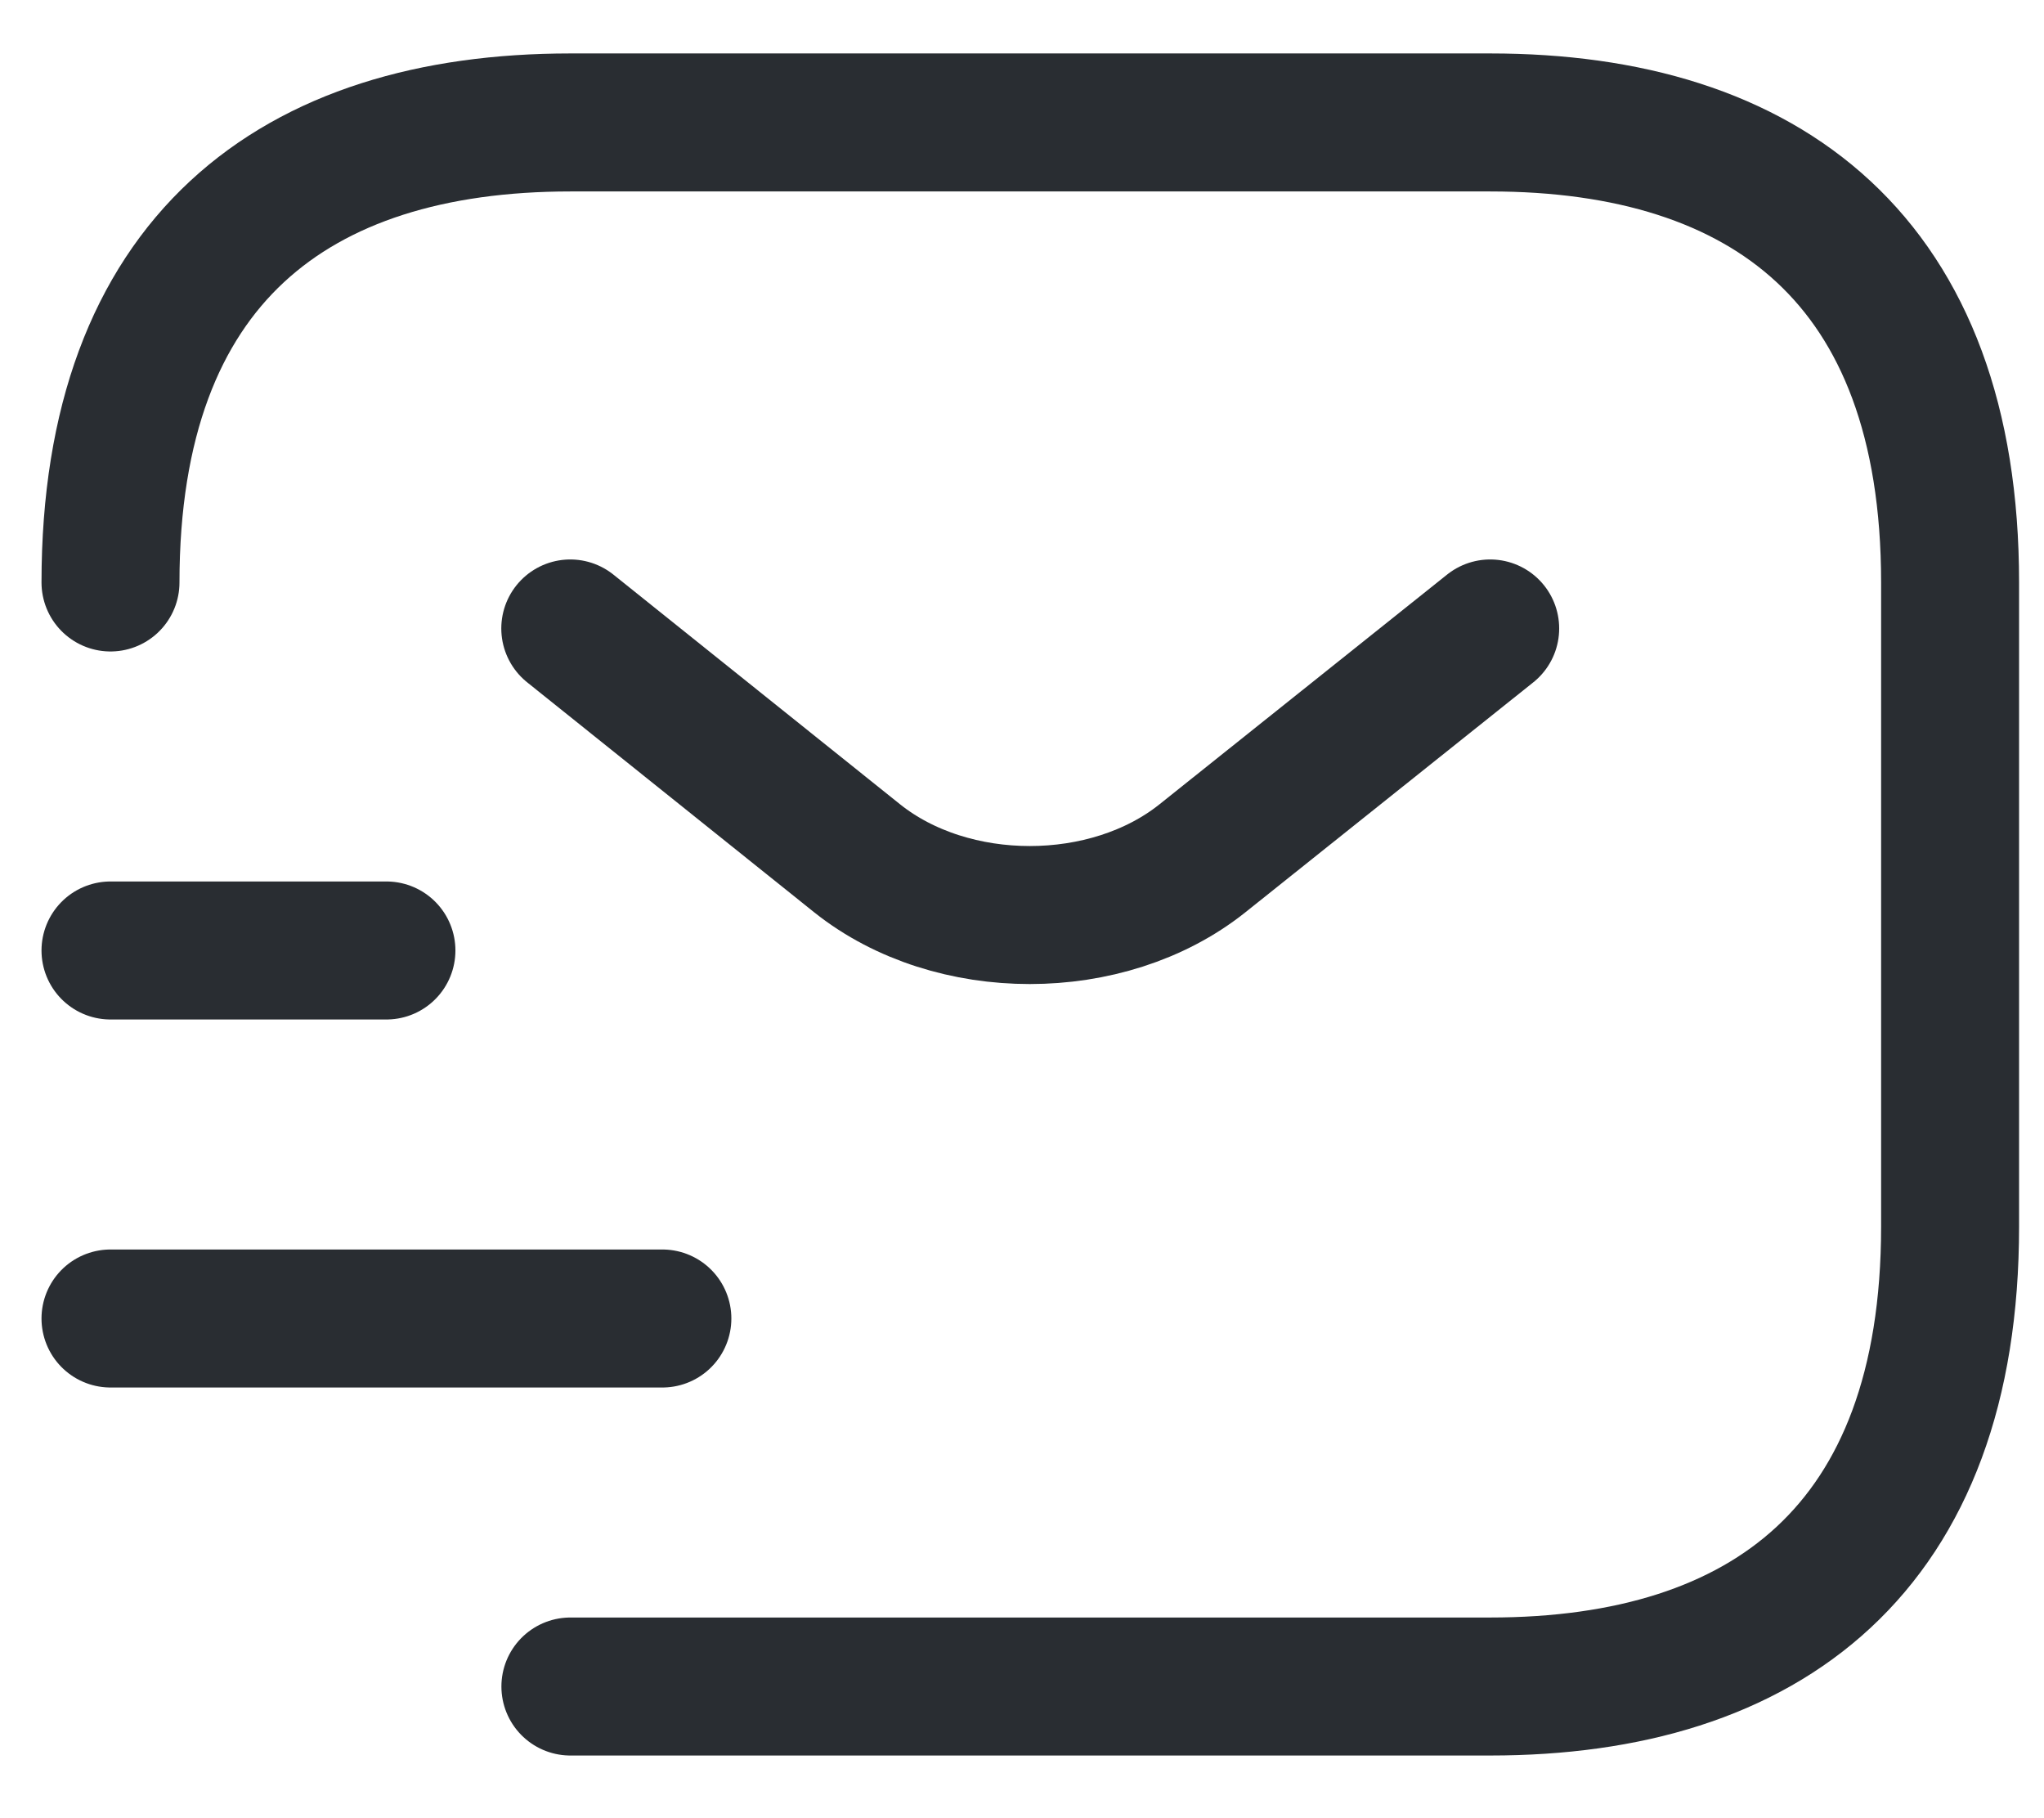
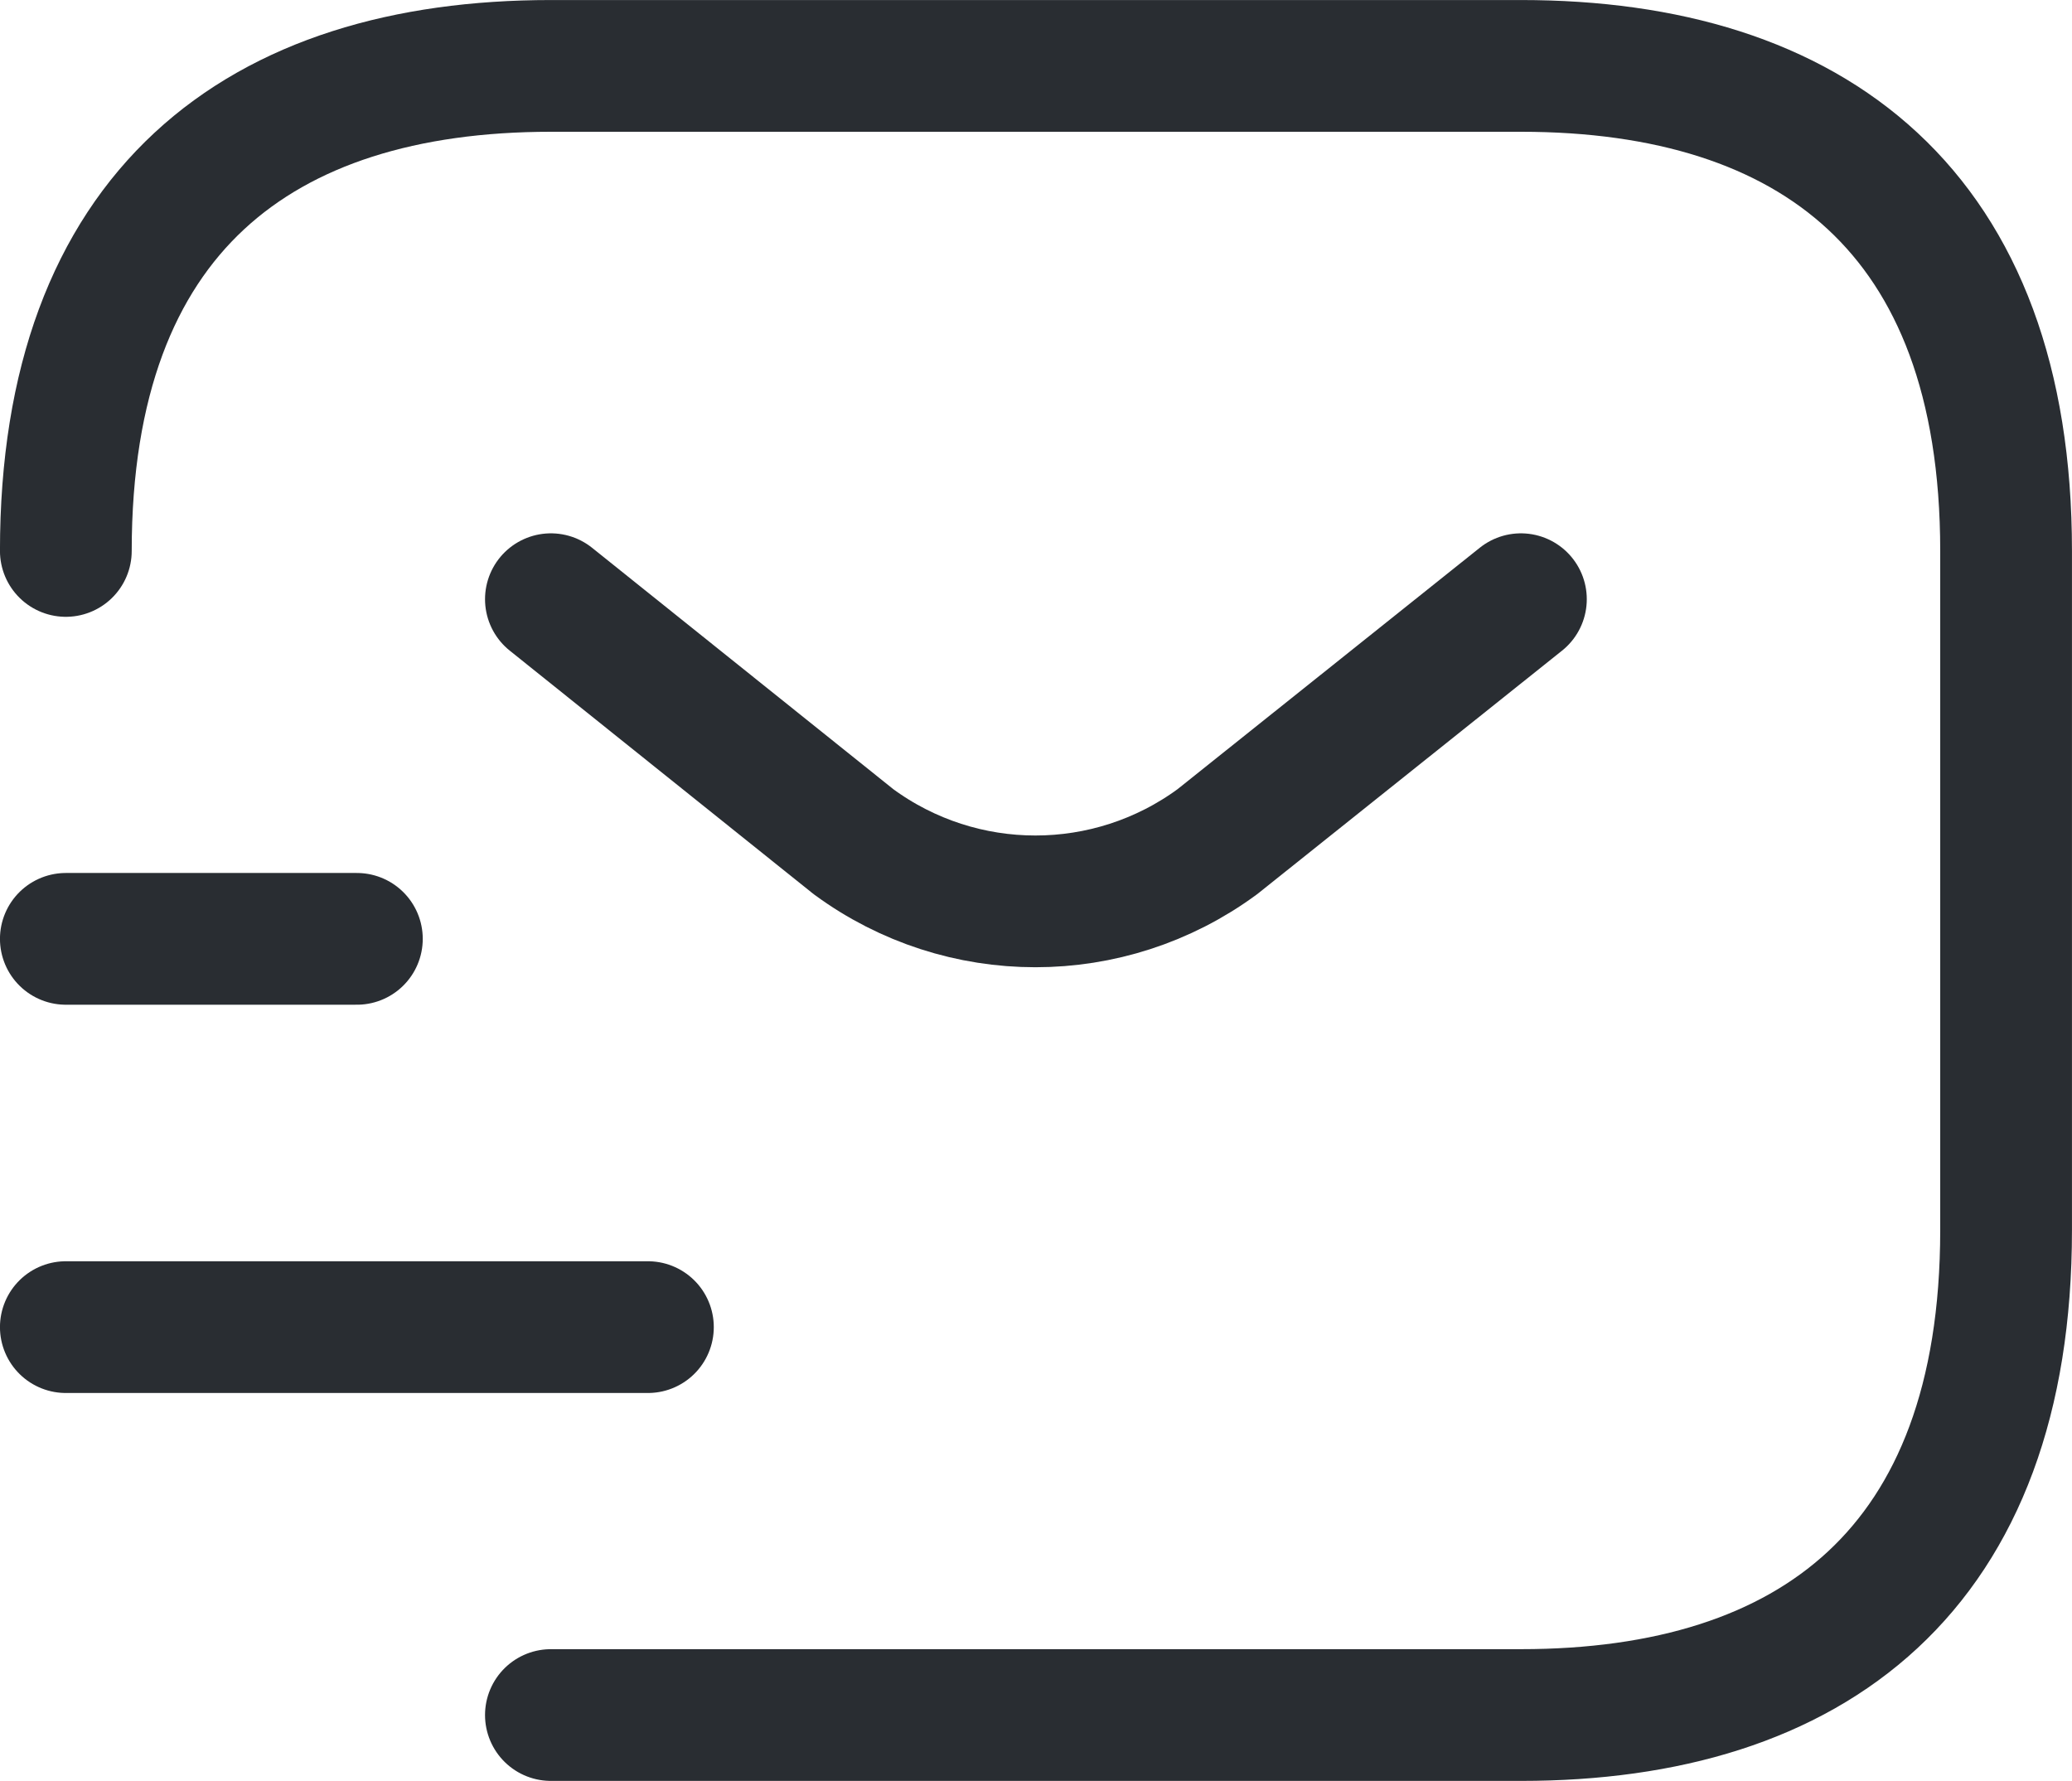
- <svg xmlns="http://www.w3.org/2000/svg" width="18" height="16" viewBox="0 0 18 16" fill="none">
-   <path d="M0.973 5.128C0.973 2.293 2.593 1.078 5.023 1.078H13.123C15.553 1.078 17.173 2.293 17.173 5.128V10.798C17.173 13.633 15.553 14.848 13.123 14.848H5.023" stroke="#292D32" stroke-width="1.215" stroke-miterlimit="10" stroke-linecap="round" stroke-linejoin="round" />
-   <path d="M13.123 5.533L10.587 7.558C9.753 8.222 8.384 8.222 7.55 7.558L5.022 5.533" stroke="#292D32" stroke-width="1.215" stroke-miterlimit="10" stroke-linecap="round" stroke-linejoin="round" />
-   <path d="M0.973 11.608H5.833" stroke="#292D32" stroke-width="1.215" stroke-miterlimit="10" stroke-linecap="round" stroke-linejoin="round" />
-   <path d="M0.973 8.368H3.403" stroke="#292D32" stroke-width="1.215" stroke-miterlimit="10" stroke-linecap="round" stroke-linejoin="round" />
+ <svg xmlns="http://www.w3.org/2000/svg" id="Layer_1" data-name="Layer 1" viewBox="0 0 17.3 14.87">
+   <defs>
+     <style>.cls-1{fill:none;stroke:#292d32;stroke-linecap:round;stroke-linejoin:round;stroke-width:1.1px;}</style>
+   </defs>
+   <path class="cls-1" d="M.738,5.062c0-2.835,1.62-4.05,4.05-4.05h8.1c2.43,0,4.05,1.215,4.05,4.05V10.732c0,2.835-1.62,4.05-4.05,4.05h-8.1" transform="translate(-0.18828 -0.46172)" />
+   <path class="cls-1" d="M12.887,5.465l-2.535,2.025a2.564,2.564,0,0,1-3.037,0l-2.527-2.025" transform="translate(-0.18828 -0.46172)" />
+   <path class="cls-1" d="M.738,11.543h4.86" transform="translate(-0.18828 -0.46172)" />
+   <path class="cls-1" d="M.738,8.301h2.43" transform="translate(-0.18828 -0.46172)" />
</svg>
